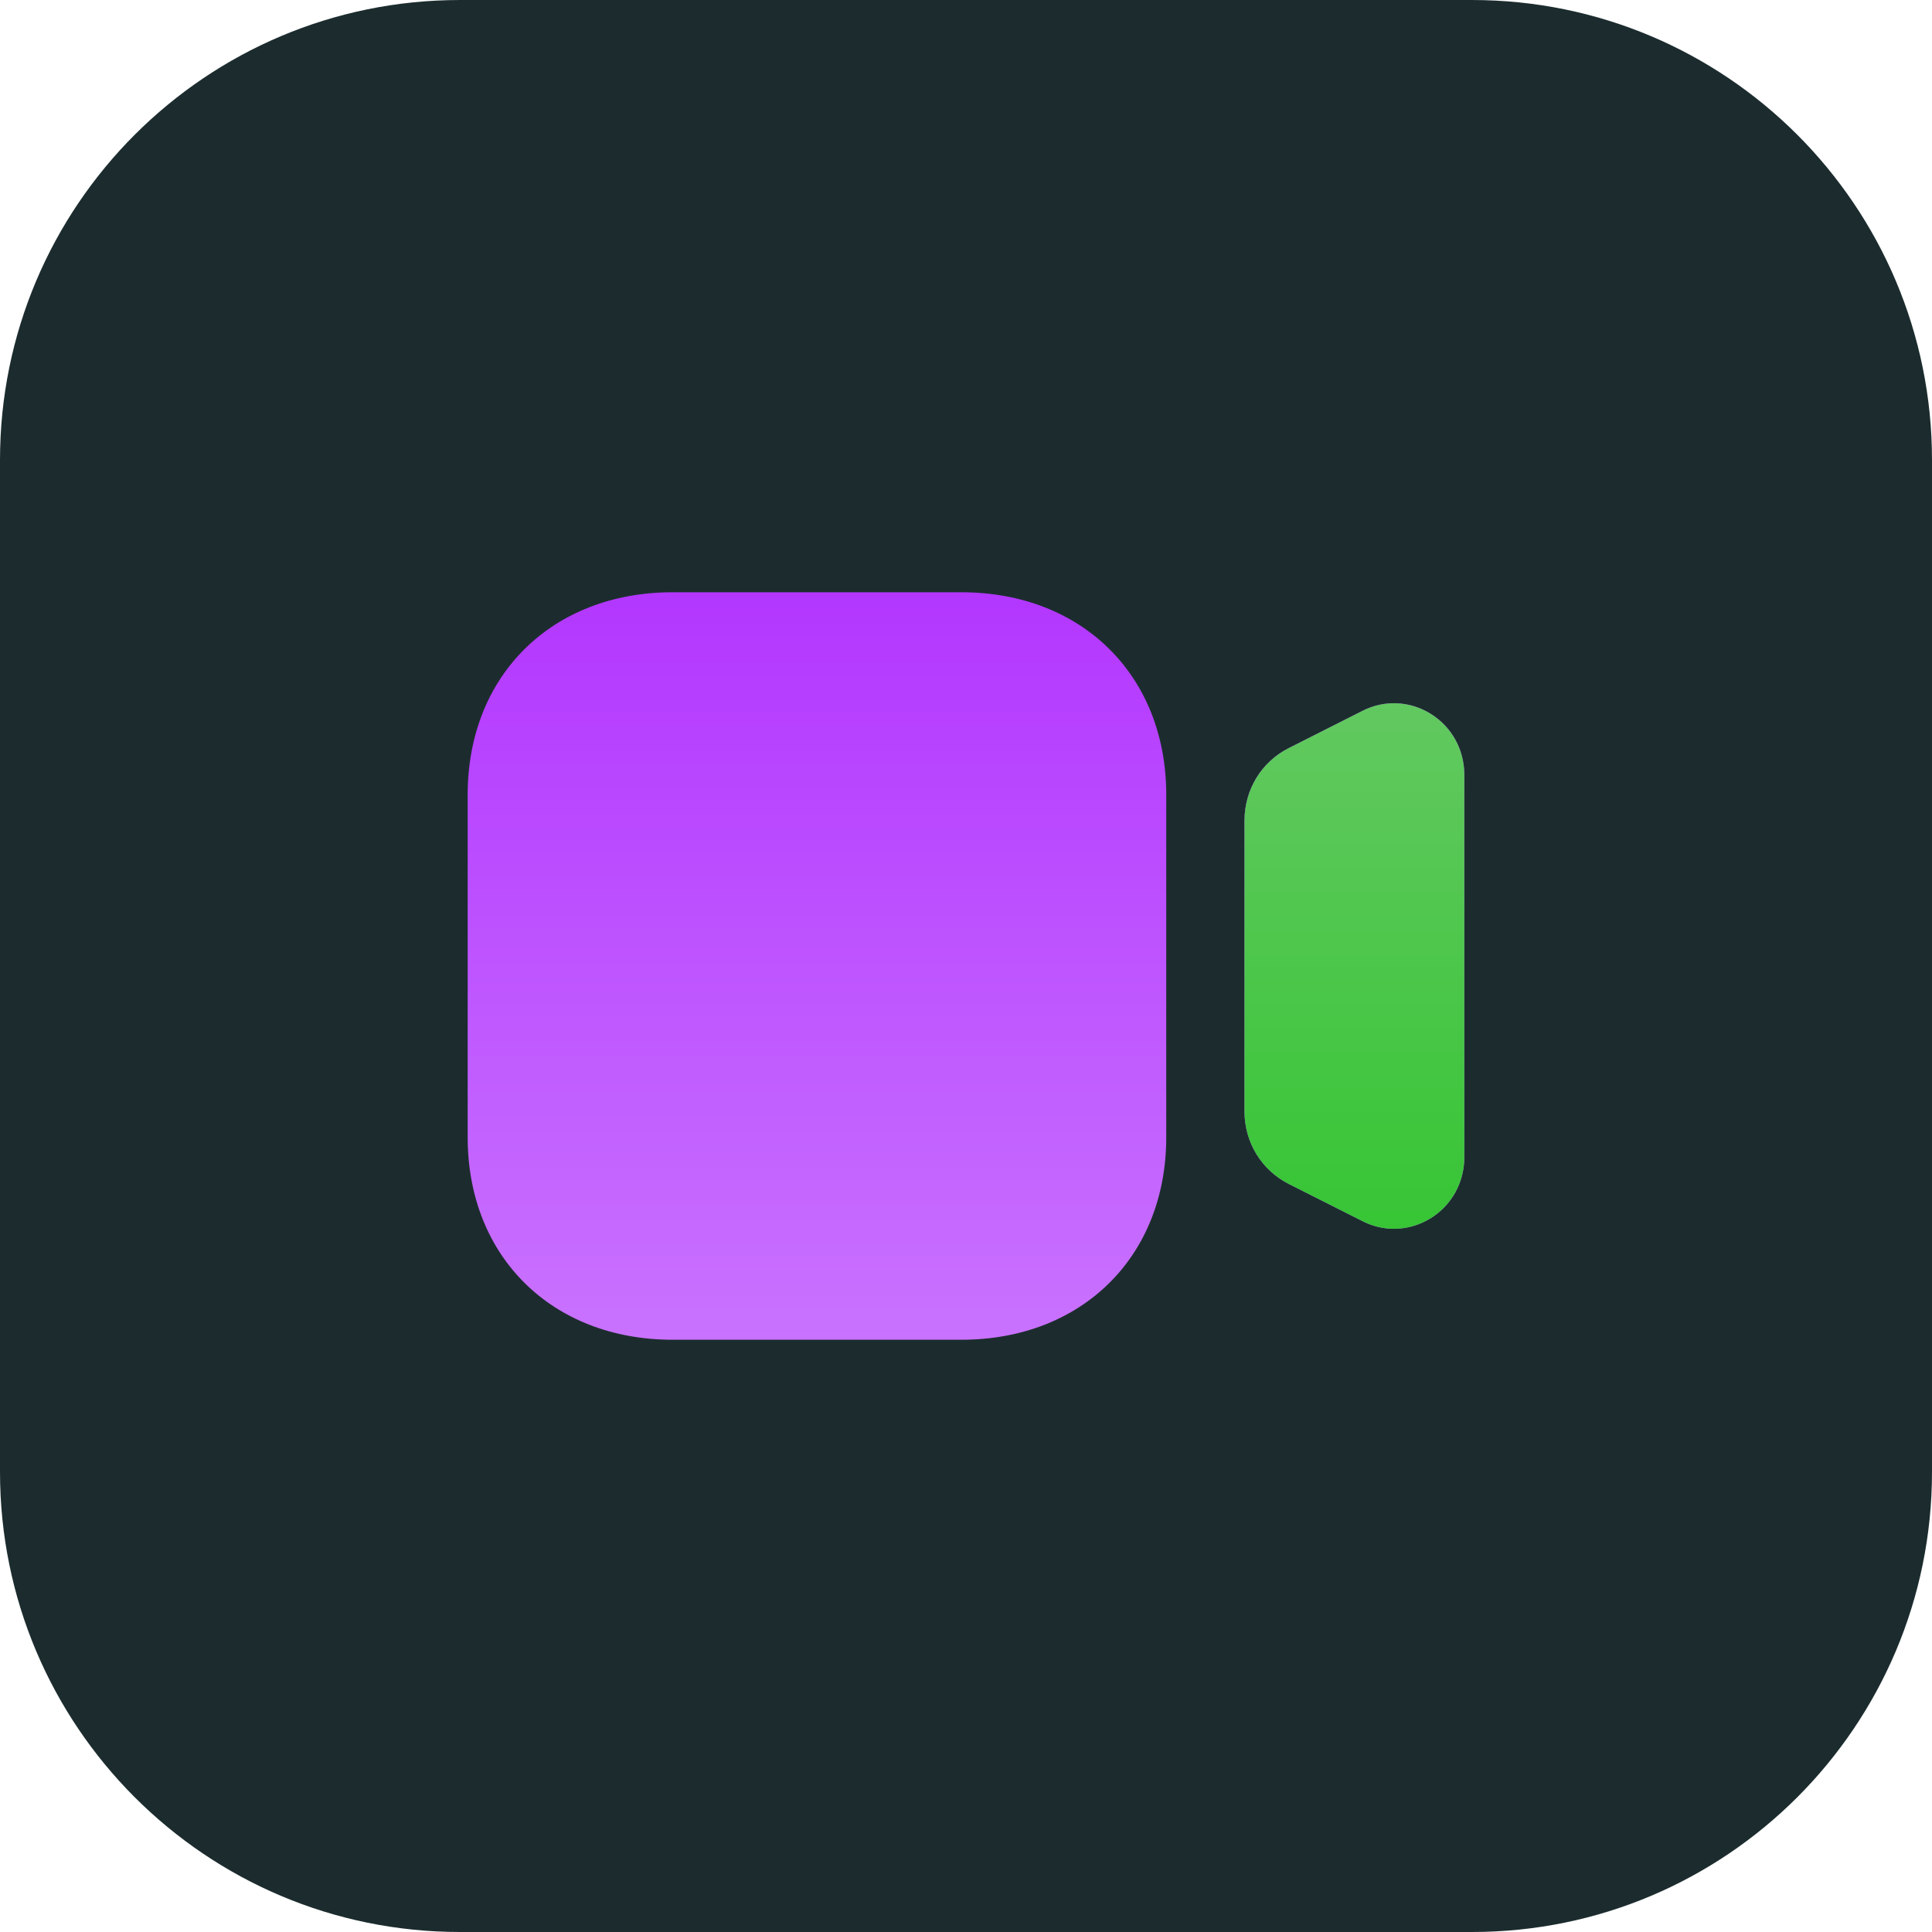
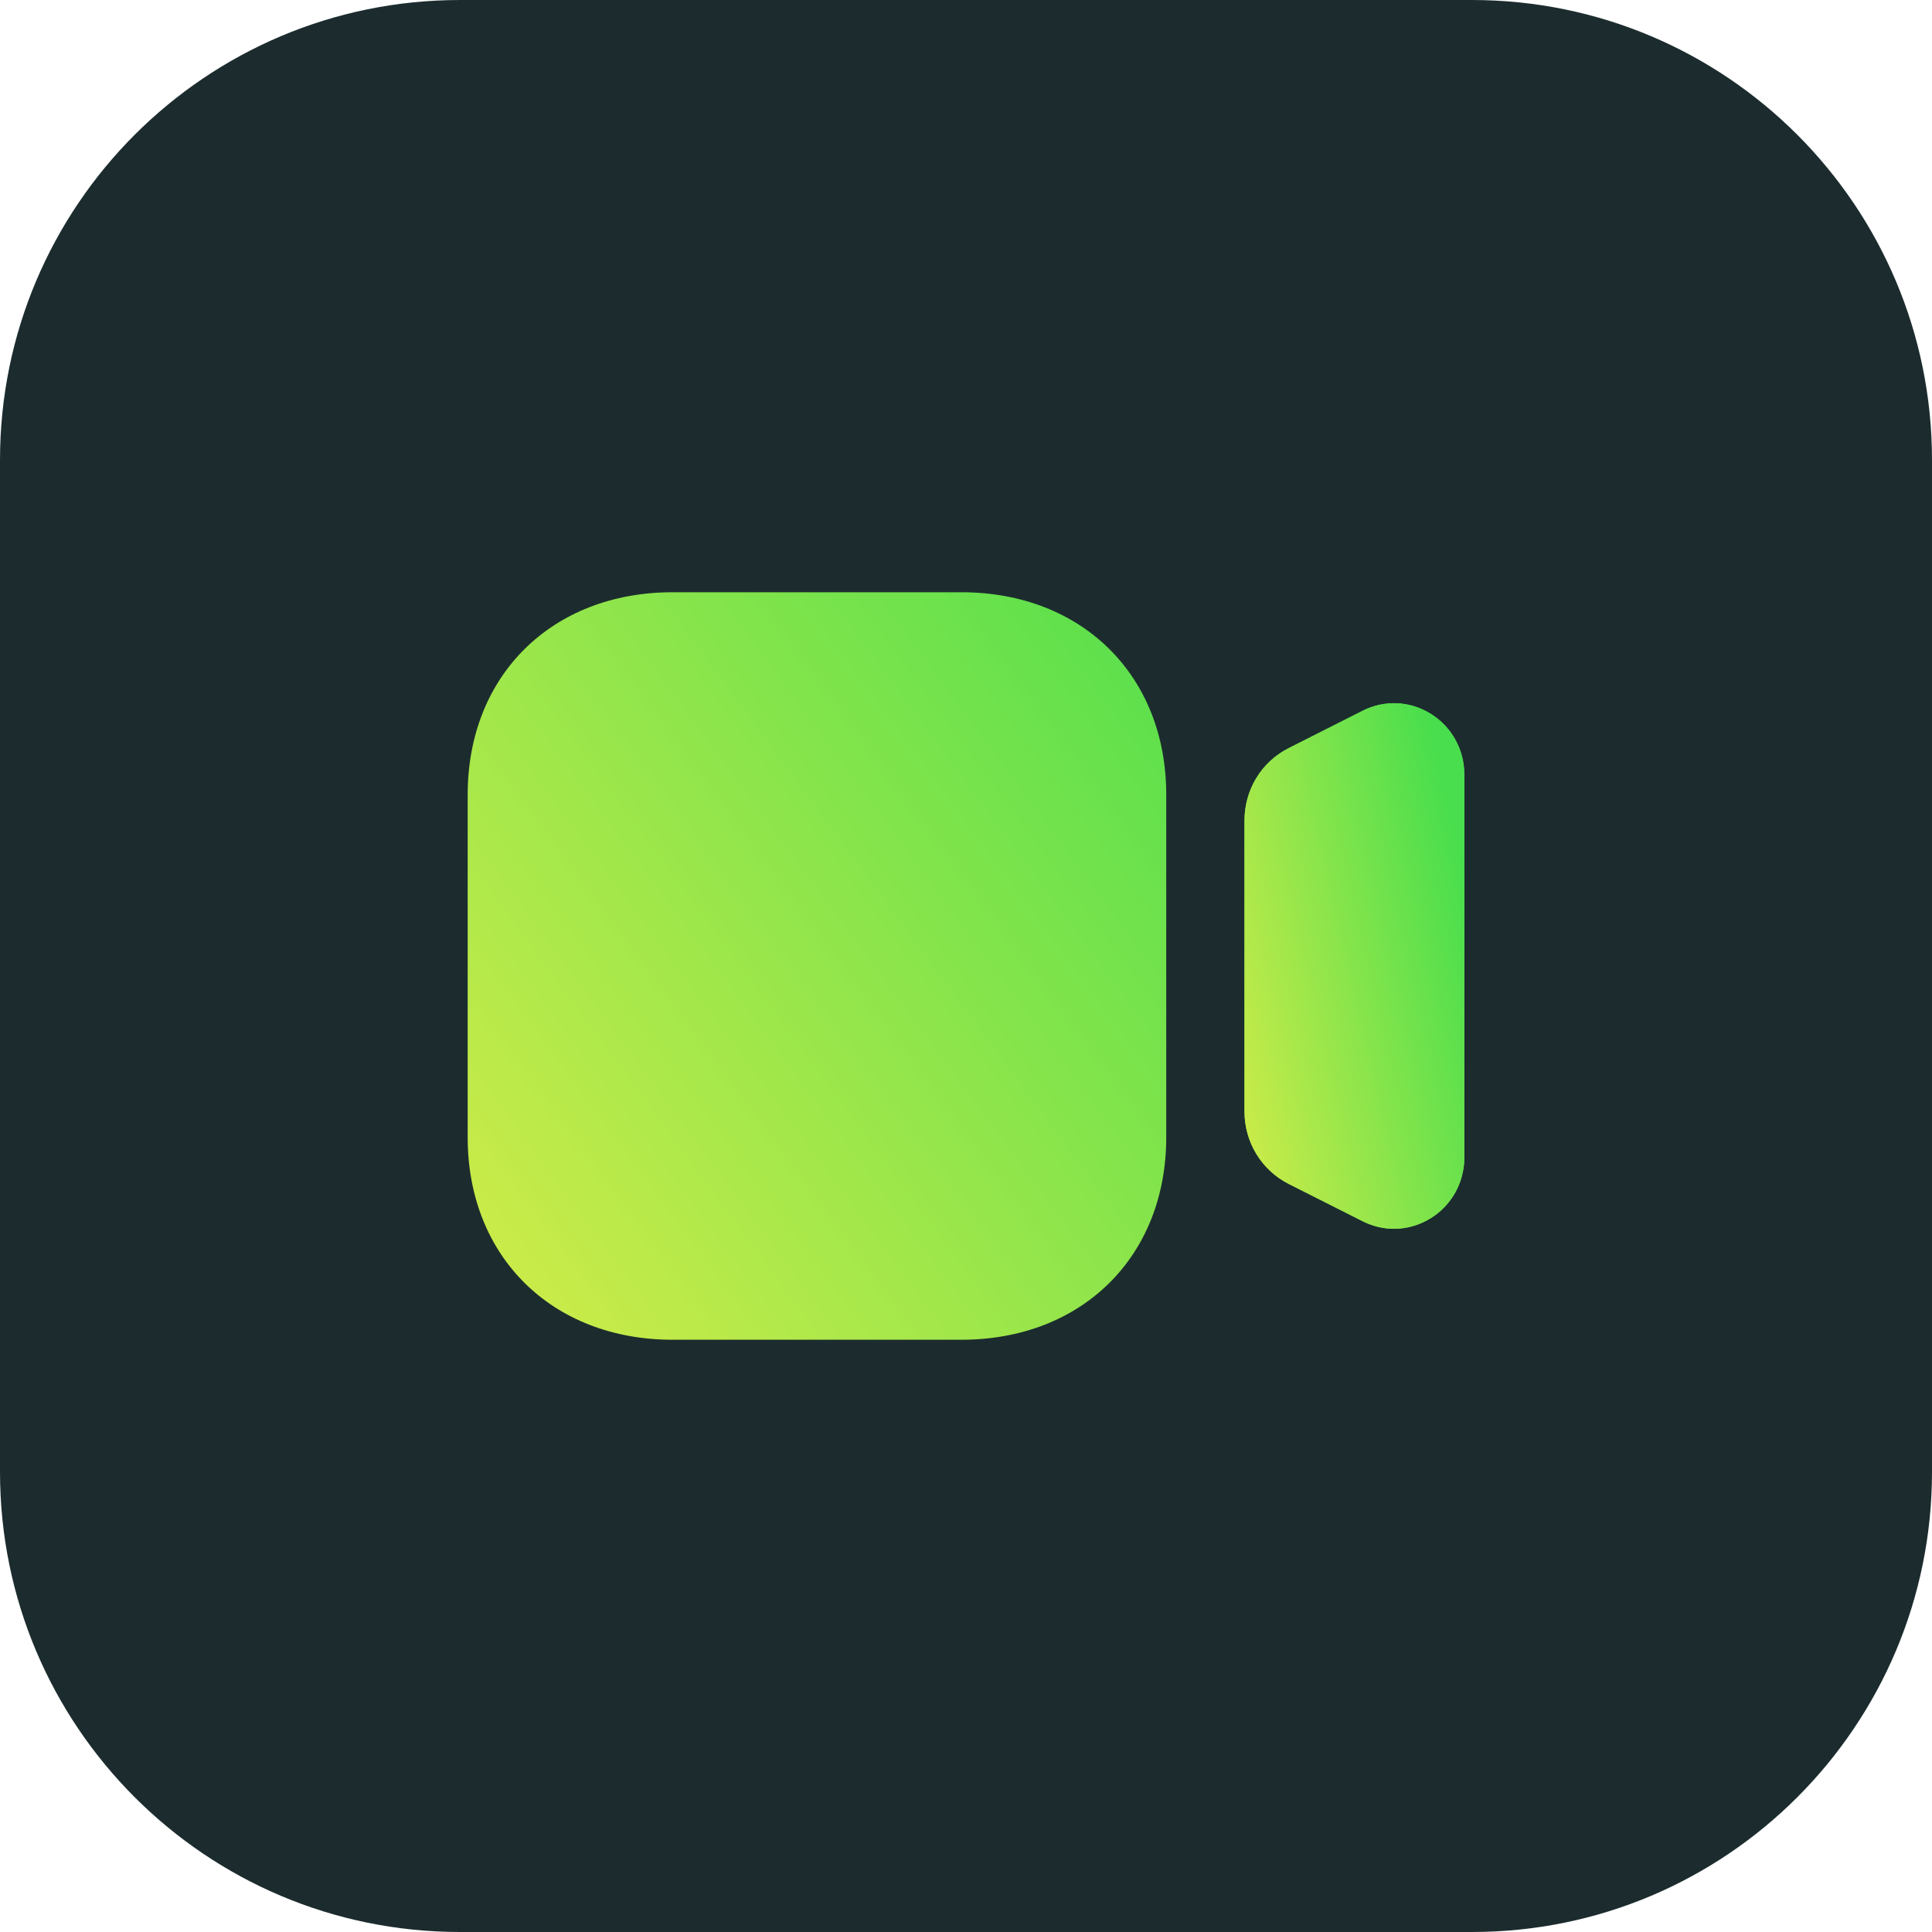
<svg xmlns="http://www.w3.org/2000/svg" width="42" height="42" viewBox="0 0 42 42" fill="none">
-   <rect y="6.10352e-05" width="42" height="42" rx="10" fill="#1C2C2E" />
-   <path d="M20.897 12.875C23.521 12.875 25.353 14.683 25.353 17.274V24.726C25.353 27.317 23.521 29.125 20.897 29.125H14.623C11.999 29.125 10.167 27.317 10.167 24.726V17.274C10.167 14.683 11.999 12.875 14.623 12.875H20.897ZM29.621 15.452C30.097 15.21 30.655 15.236 31.109 15.522C31.563 15.806 31.833 16.301 31.833 16.843V25.158C31.833 25.701 31.563 26.194 31.109 26.479C30.861 26.634 30.583 26.713 30.304 26.713C30.071 26.713 29.838 26.659 29.62 26.547L28.016 25.738C27.422 25.437 27.054 24.832 27.054 24.16V17.84C27.054 17.167 27.422 16.562 28.016 16.263L29.621 15.452Z" fill="url(#paint0_linear_200_16211)" />
-   <path d="M29.621 15.452C30.097 15.21 30.655 15.236 31.109 15.522C31.563 15.806 31.833 16.301 31.833 16.843V25.158C31.833 25.701 31.563 26.194 31.109 26.479C30.861 26.634 30.583 26.713 30.304 26.713C30.071 26.713 29.838 26.659 29.62 26.547L28.016 25.738C27.422 25.437 27.054 24.832 27.054 24.16V17.84C27.054 17.167 27.422 16.562 28.016 16.263L29.621 15.452Z" fill="url(#paint1_linear_200_16211)" />
+   <rect width="42" height="42" rx="10" fill="#1C2C2E" />
+   <path d="M20.898 12.875C23.521 12.875 25.353 14.683 25.353 17.274V24.726C25.353 27.317 23.521 29.125 20.898 29.125H14.623C11.999 29.125 10.167 27.317 10.167 24.726V17.274C10.167 14.683 11.999 12.875 14.623 12.875H20.898ZM29.622 15.452C30.097 15.21 30.655 15.236 31.109 15.521C31.563 15.806 31.834 16.301 31.834 16.842V25.158C31.834 25.701 31.563 26.194 31.109 26.479C30.861 26.634 30.584 26.713 30.304 26.713C30.071 26.713 29.838 26.658 29.62 26.547L28.016 25.738C27.422 25.436 27.054 24.832 27.054 24.16V17.84C27.054 17.167 27.422 16.562 28.016 16.263L29.622 15.452Z" fill="url(#paint0_linear_133_4182)" />
+   <path d="M29.621 15.452C30.097 15.21 30.655 15.235 31.109 15.521C31.563 15.806 31.833 16.301 31.833 16.842V25.158C31.833 25.7 31.563 26.194 31.109 26.479C30.861 26.634 30.583 26.713 30.304 26.713C30.071 26.713 29.838 26.658 29.62 26.547L28.016 25.738C27.422 25.436 27.054 24.831 27.054 24.159V17.84C27.054 17.167 27.422 16.562 28.016 16.263L29.621 15.452Z" fill="url(#paint1_linear_133_4182)" />
  <defs>
-     <linearGradient id="paint0_linear_200_16211" x1="21" y1="12.875" x2="21" y2="29.125" gradientUnits="userSpaceOnUse">
-       <stop stop-color="#B337FF" />
-       <stop offset="1" stop-color="#C972FF" />
+     <linearGradient id="paint0_linear_133_4182" x1="10.846" y1="26.739" x2="28.557" y2="13.656" gradientUnits="userSpaceOnUse">
+       <stop stop-color="#C8EB49" />
+       <stop offset="1" stop-color="#49DE4D" />
    </linearGradient>
-     <linearGradient id="paint1_linear_200_16211" x1="29.444" y1="15.287" x2="29.444" y2="26.713" gradientUnits="userSpaceOnUse">
-       <stop stop-color="#62C860" />
-       <stop offset="1" stop-color="#37C535" />
+     <linearGradient id="paint1_linear_133_4182" x1="27.204" y1="25.035" x2="32.935" y2="23.707" gradientUnits="userSpaceOnUse">
+       <stop stop-color="#C8EB49" />
+       <stop offset="1" stop-color="#49DE4D" />
    </linearGradient>
  </defs>
</svg>
